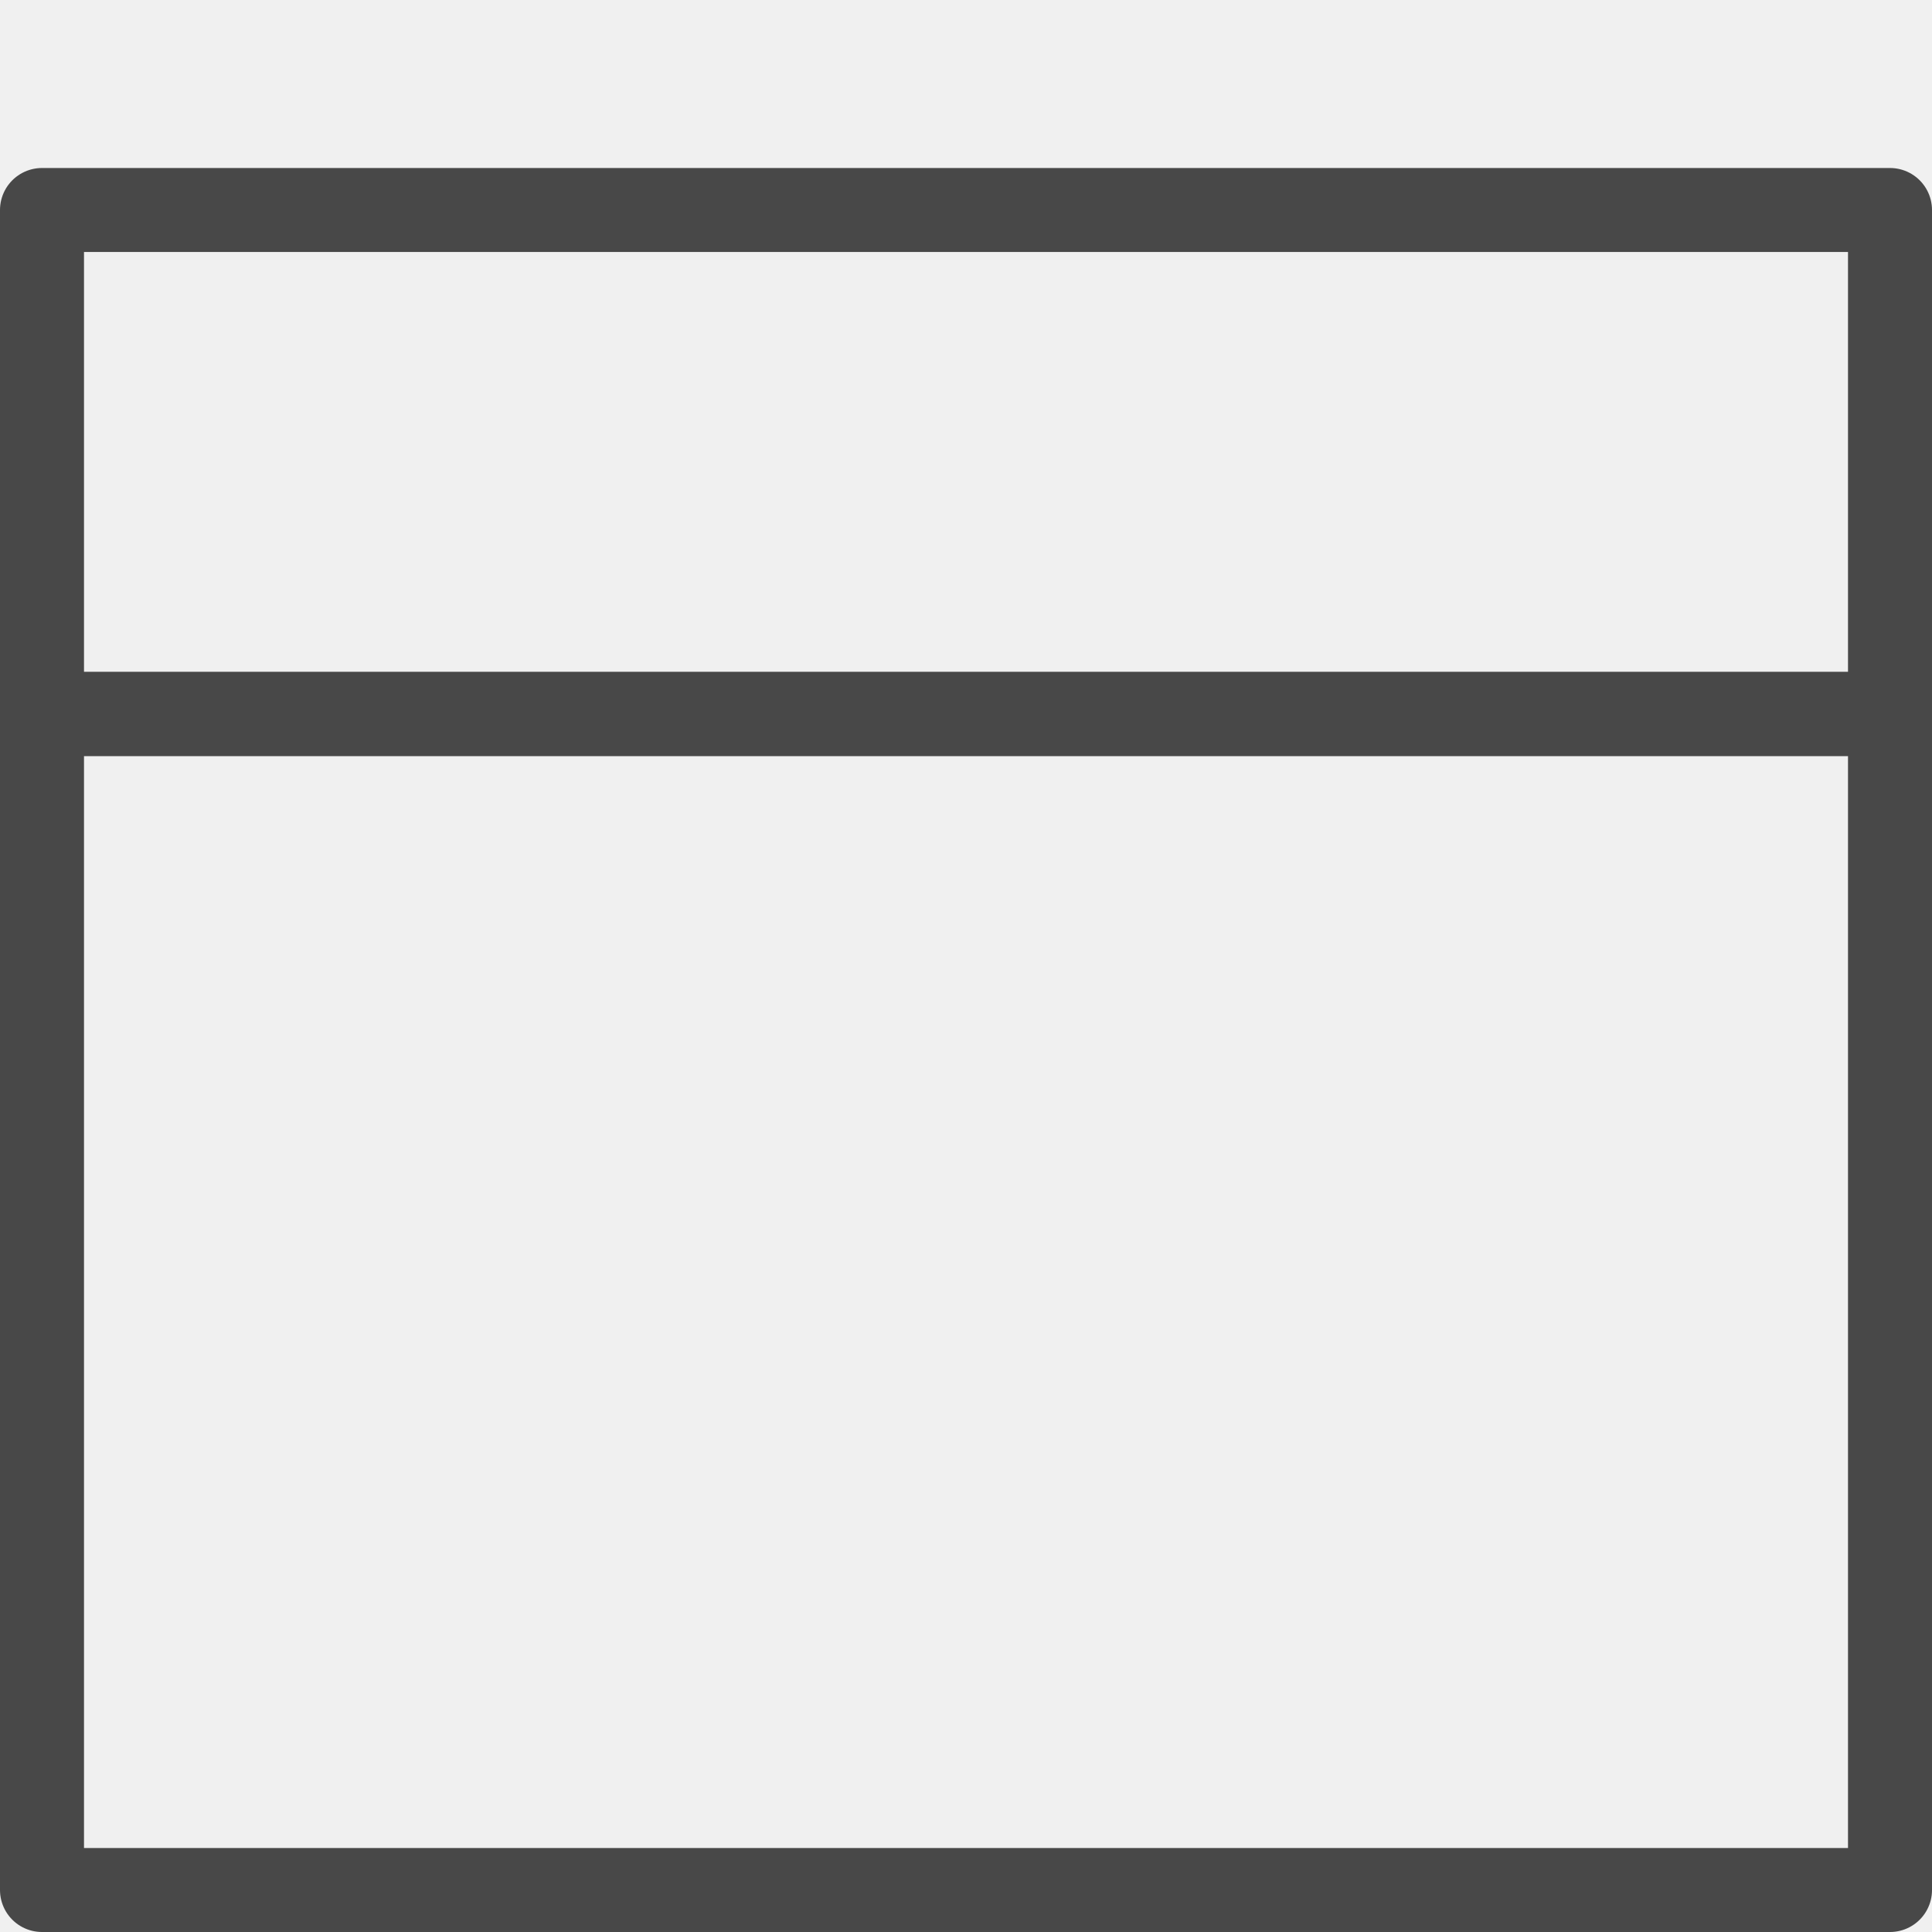
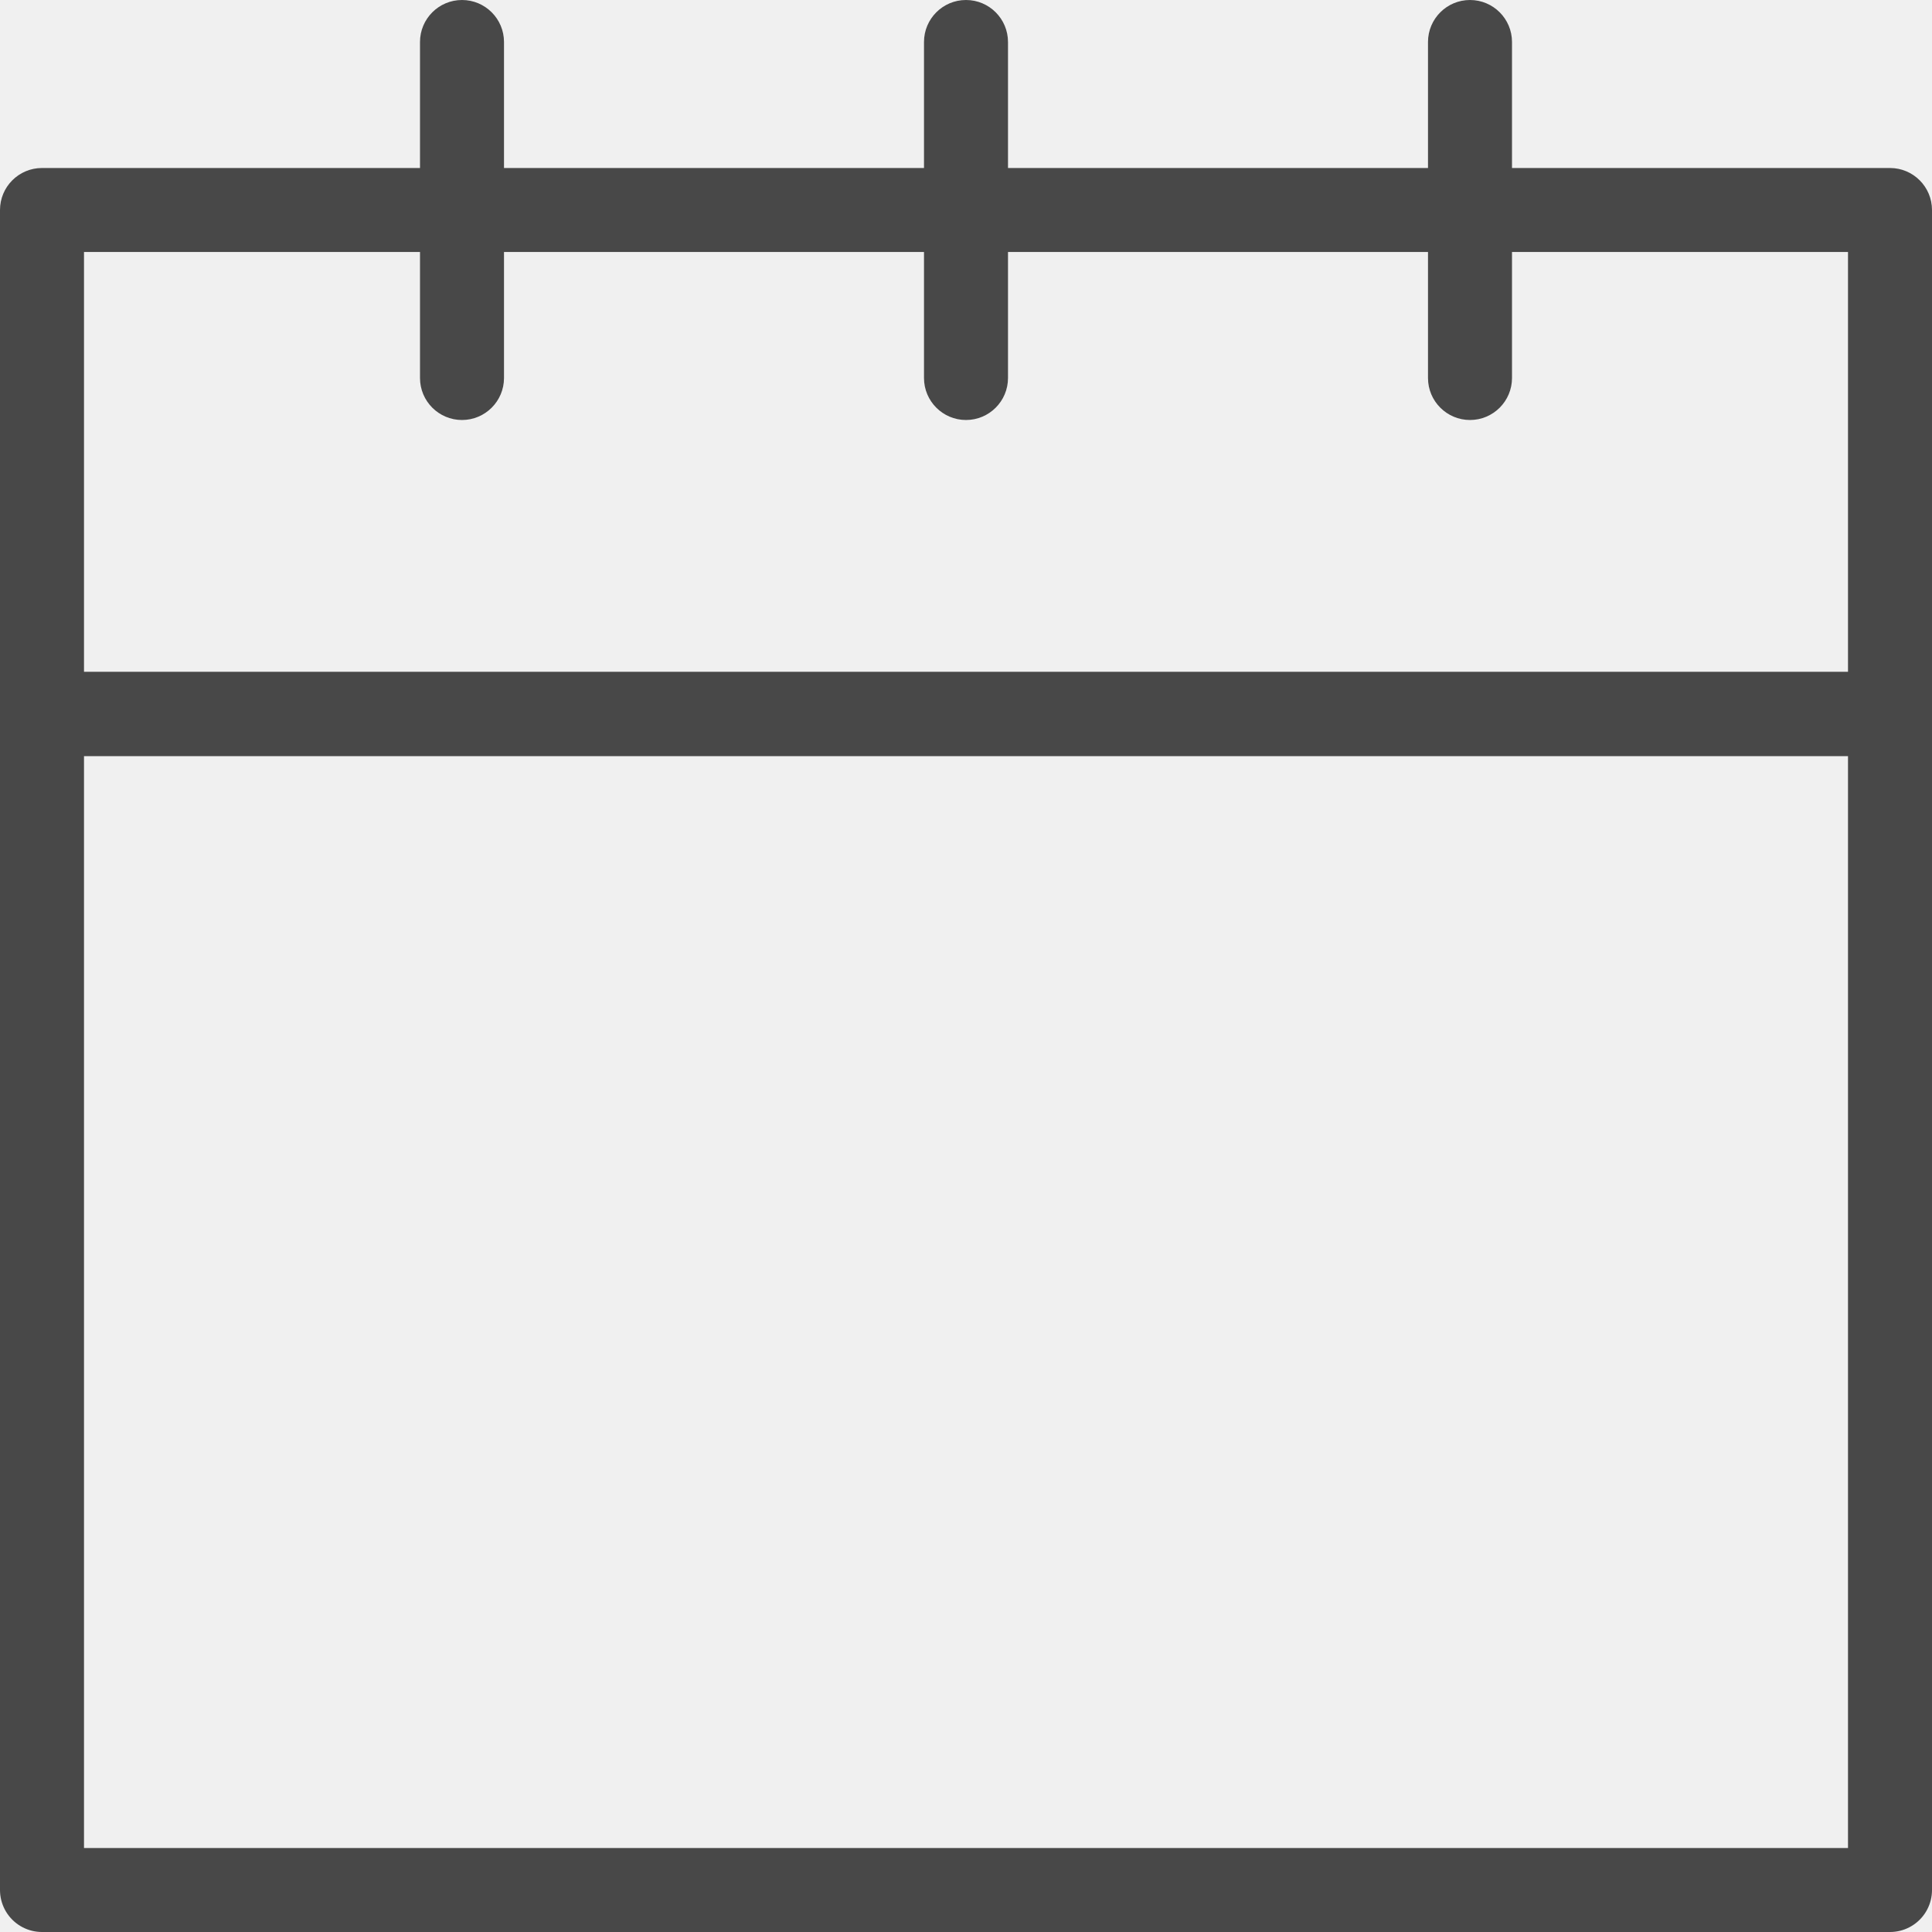
<svg xmlns="http://www.w3.org/2000/svg" xmlns:xlink="http://www.w3.org/1999/xlink" width="23px" height="23px" viewBox="0 0 23 23" version="1.1">
  <defs>
    <polygon id="path-1" points="0 23 23 23 23 0 0 0" />
  </defs>
  <g id="Home-+-footer" stroke="none" stroke-width="1" fill="none" fill-rule="evenodd" transform="translate(-328, -638)">
    <g id="Group-21" transform="translate(285, 596)">
      <g id="Group-8" transform="translate(23, 18)">
        <g id="Group-19">
          <g id="Page-1" transform="translate(20, 24)">
            <polygon id="Stroke-1" stroke="#484848" stroke-linecap="round" stroke-linejoin="round" points="22.5 8.5 22.5 22.5 0.5 22.5 0.5 8.5" />
            <mask id="mask-2" fill="white">
              <use xlink:href="#path-1" />
            </mask>
            <g id="Clip-4" />
-             <polygon id="Stroke-3" stroke="#484848" stroke-linecap="round" stroke-linejoin="round" mask="url(#mask-2)" points="0.5 8.5 22.5 8.5 22.5 2.5 0.5 2.5" />
-             <path d="M11.5,0.5 L11.5,4.5" id="Stroke-5" stroke="#484848" stroke-linecap="round" stroke-linejoin="round" mask="url(#mask-2)" />
-             <path d="M5.5,0.5 L5.5,4.5" id="Stroke-6" stroke="#484848" stroke-linecap="round" stroke-linejoin="round" mask="url(#mask-2)" />
-             <path d="M17.5,0.5 L17.5,4.5" id="Stroke-7" stroke="#484848" stroke-linecap="round" stroke-linejoin="round" mask="url(#mask-2)" />
+             <path d="M0.5,9 C0.224,9 0,8.776 0,8.5 L0,2.5 C0,2.224 0.224,2 0.5,2 L22.5,2 C22.776,2 23,2.224 23,2.5 L23,8.5 C23,8.776 22.776,9 22.5,9 L0.5,9 Z M1,8 L22,8 L22,3 L1,3 L1,8 Z" id="Stroke-3" fill="#484848" fill-rule="nonzero" mask="url(#mask-2)" />
+             <path d="M11,0.5 C11,0.224 11.224,0 11.5,0 C11.776,0 12,0.224 12,0.5 L12,4.5 C12,4.776 11.776,5 11.5,5 C11.224,5 11,4.776 11,4.5 L11,0.5 Z" id="Stroke-5" fill="#484848" fill-rule="nonzero" mask="url(#mask-2)" />
+             <path d="M5,0.5 C5,0.224 5.224,0 5.5,0 C5.776,0 6,0.224 6,0.5 L6,4.5 C6,4.776 5.776,5 5.5,5 C5.224,5 5,4.776 5,4.5 L5,0.5 Z" id="Stroke-6" fill="#484848" fill-rule="nonzero" mask="url(#mask-2)" />
+             <path d="M17,0.5 C17,0.224 17.224,0 17.5,0 C17.776,0 18,0.224 18,0.5 L18,4.5 C18,4.776 17.776,5 17.5,5 C17.224,5 17,4.776 17,4.5 L17,0.5 Z" id="Stroke-7" fill="#484848" fill-rule="nonzero" mask="url(#mask-2)" />
          </g>
        </g>
      </g>
    </g>
  </g>
</svg>
